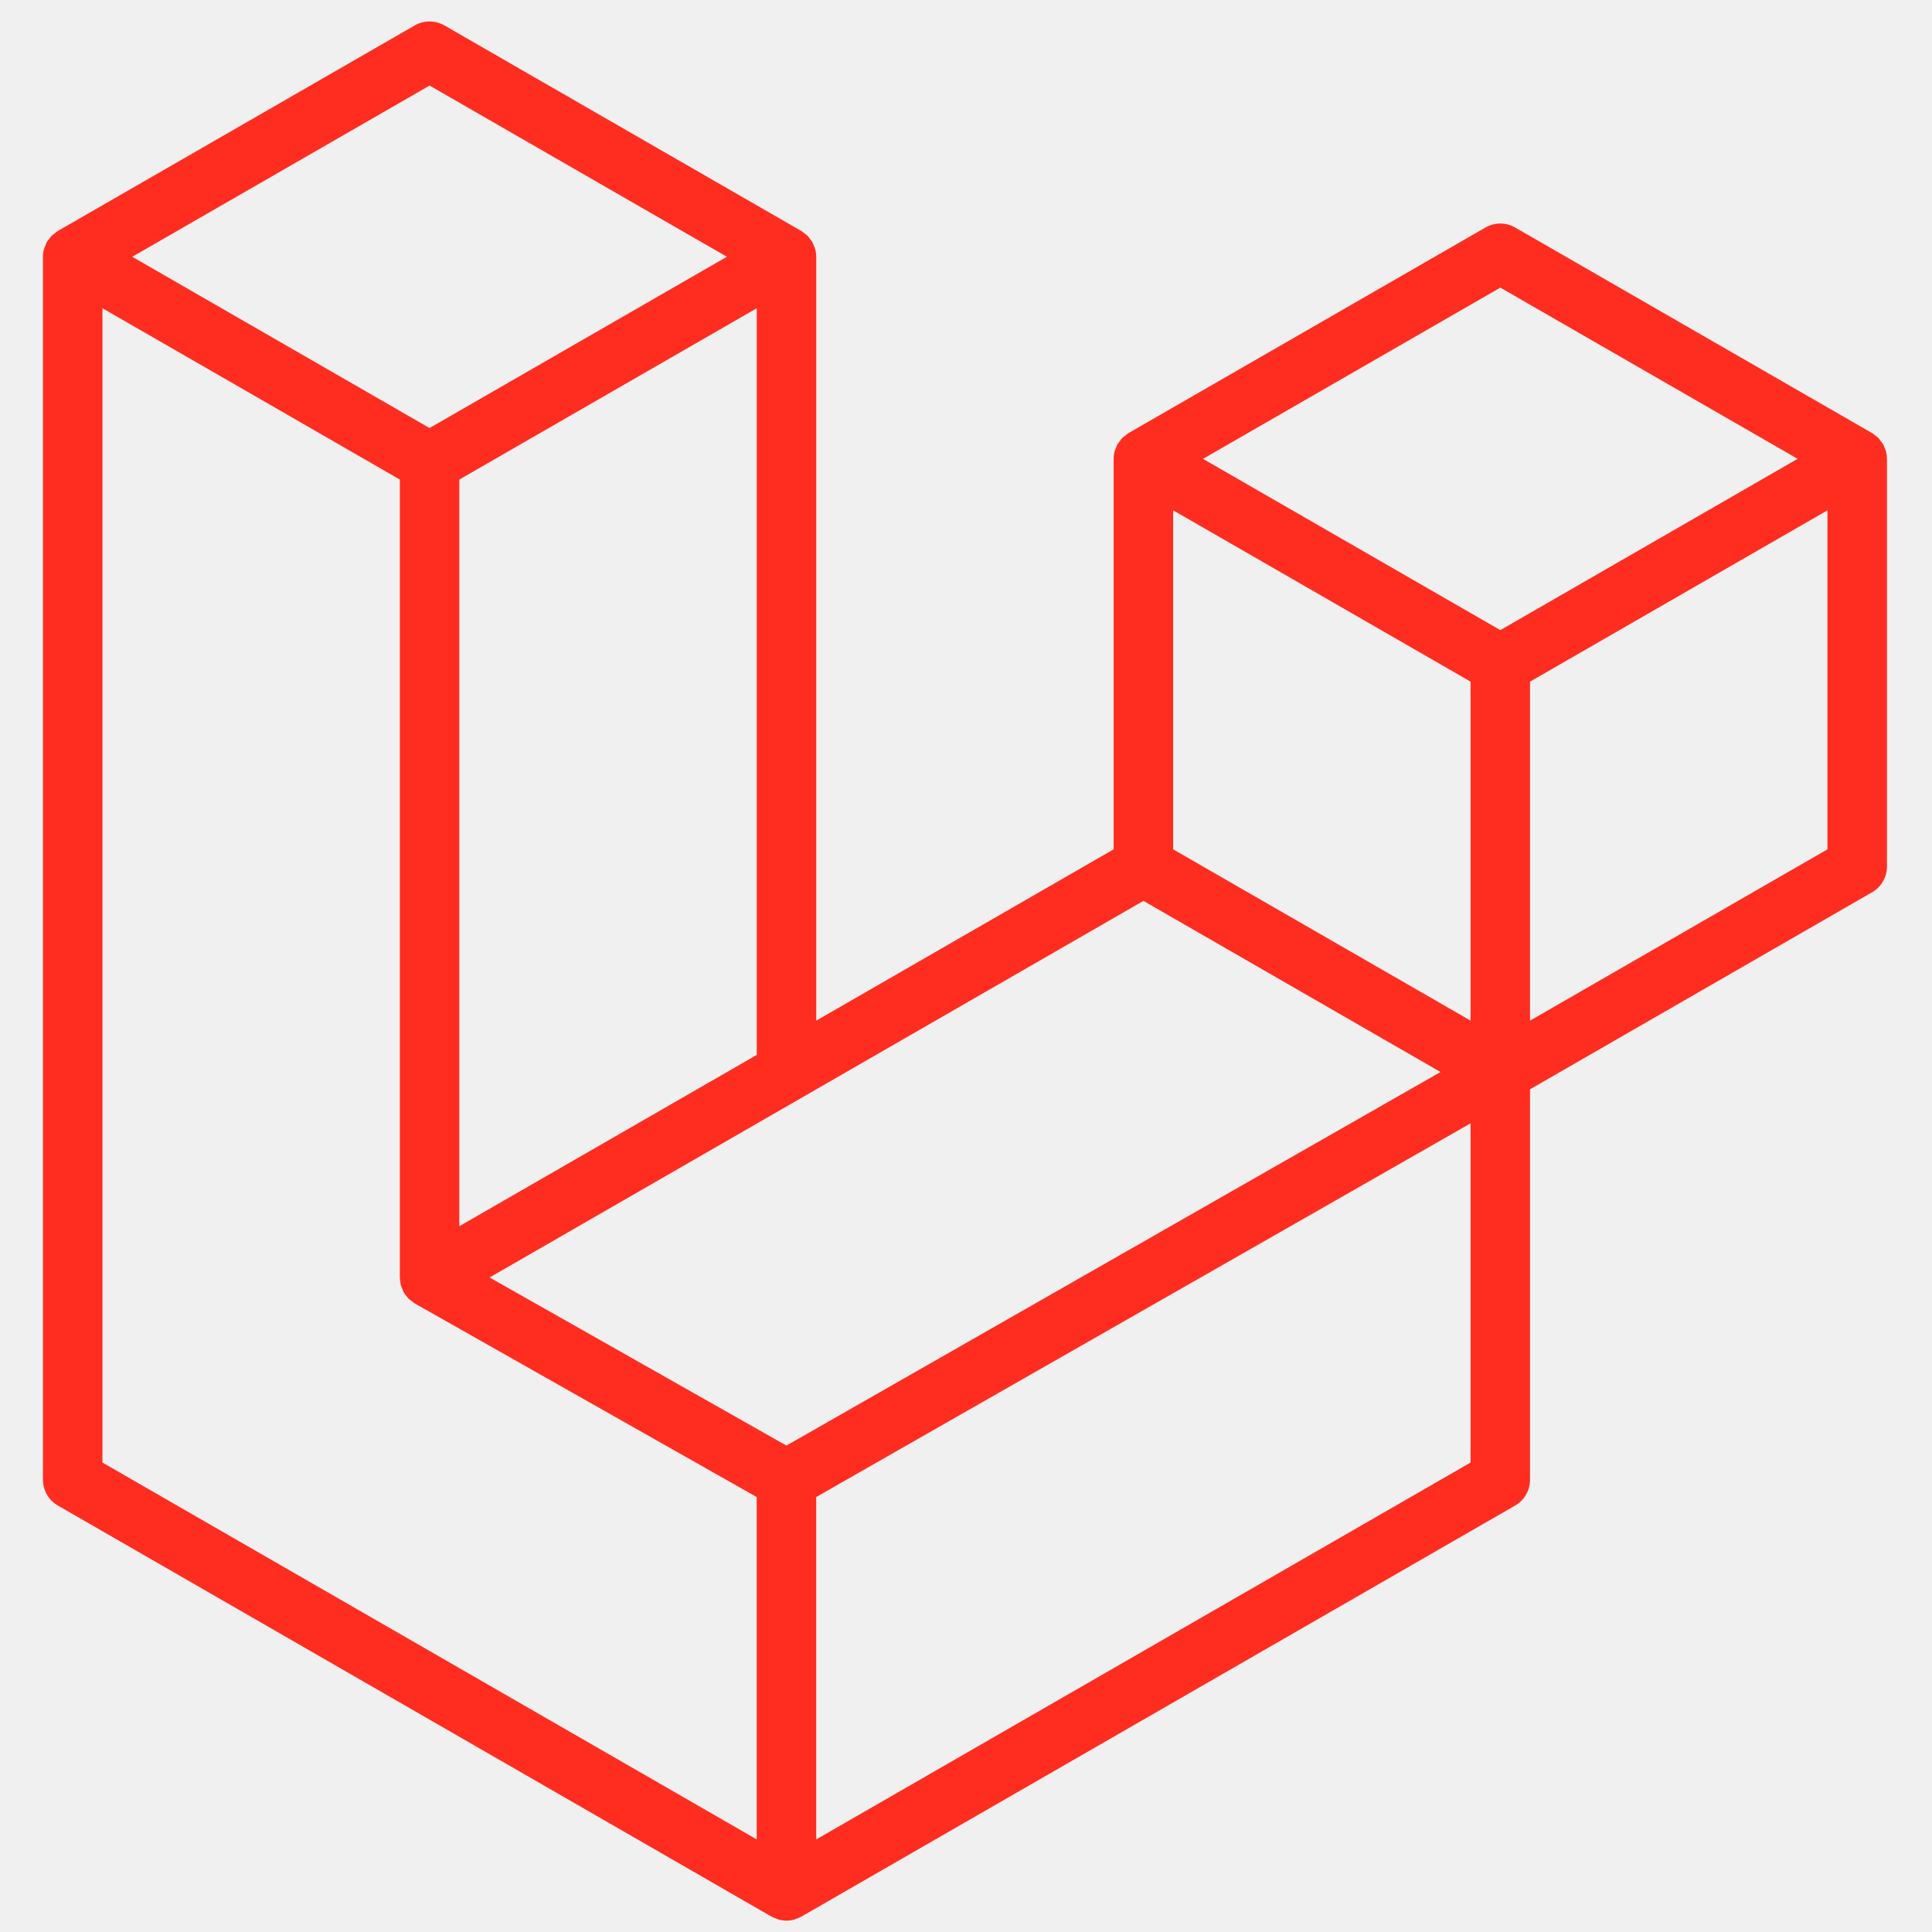
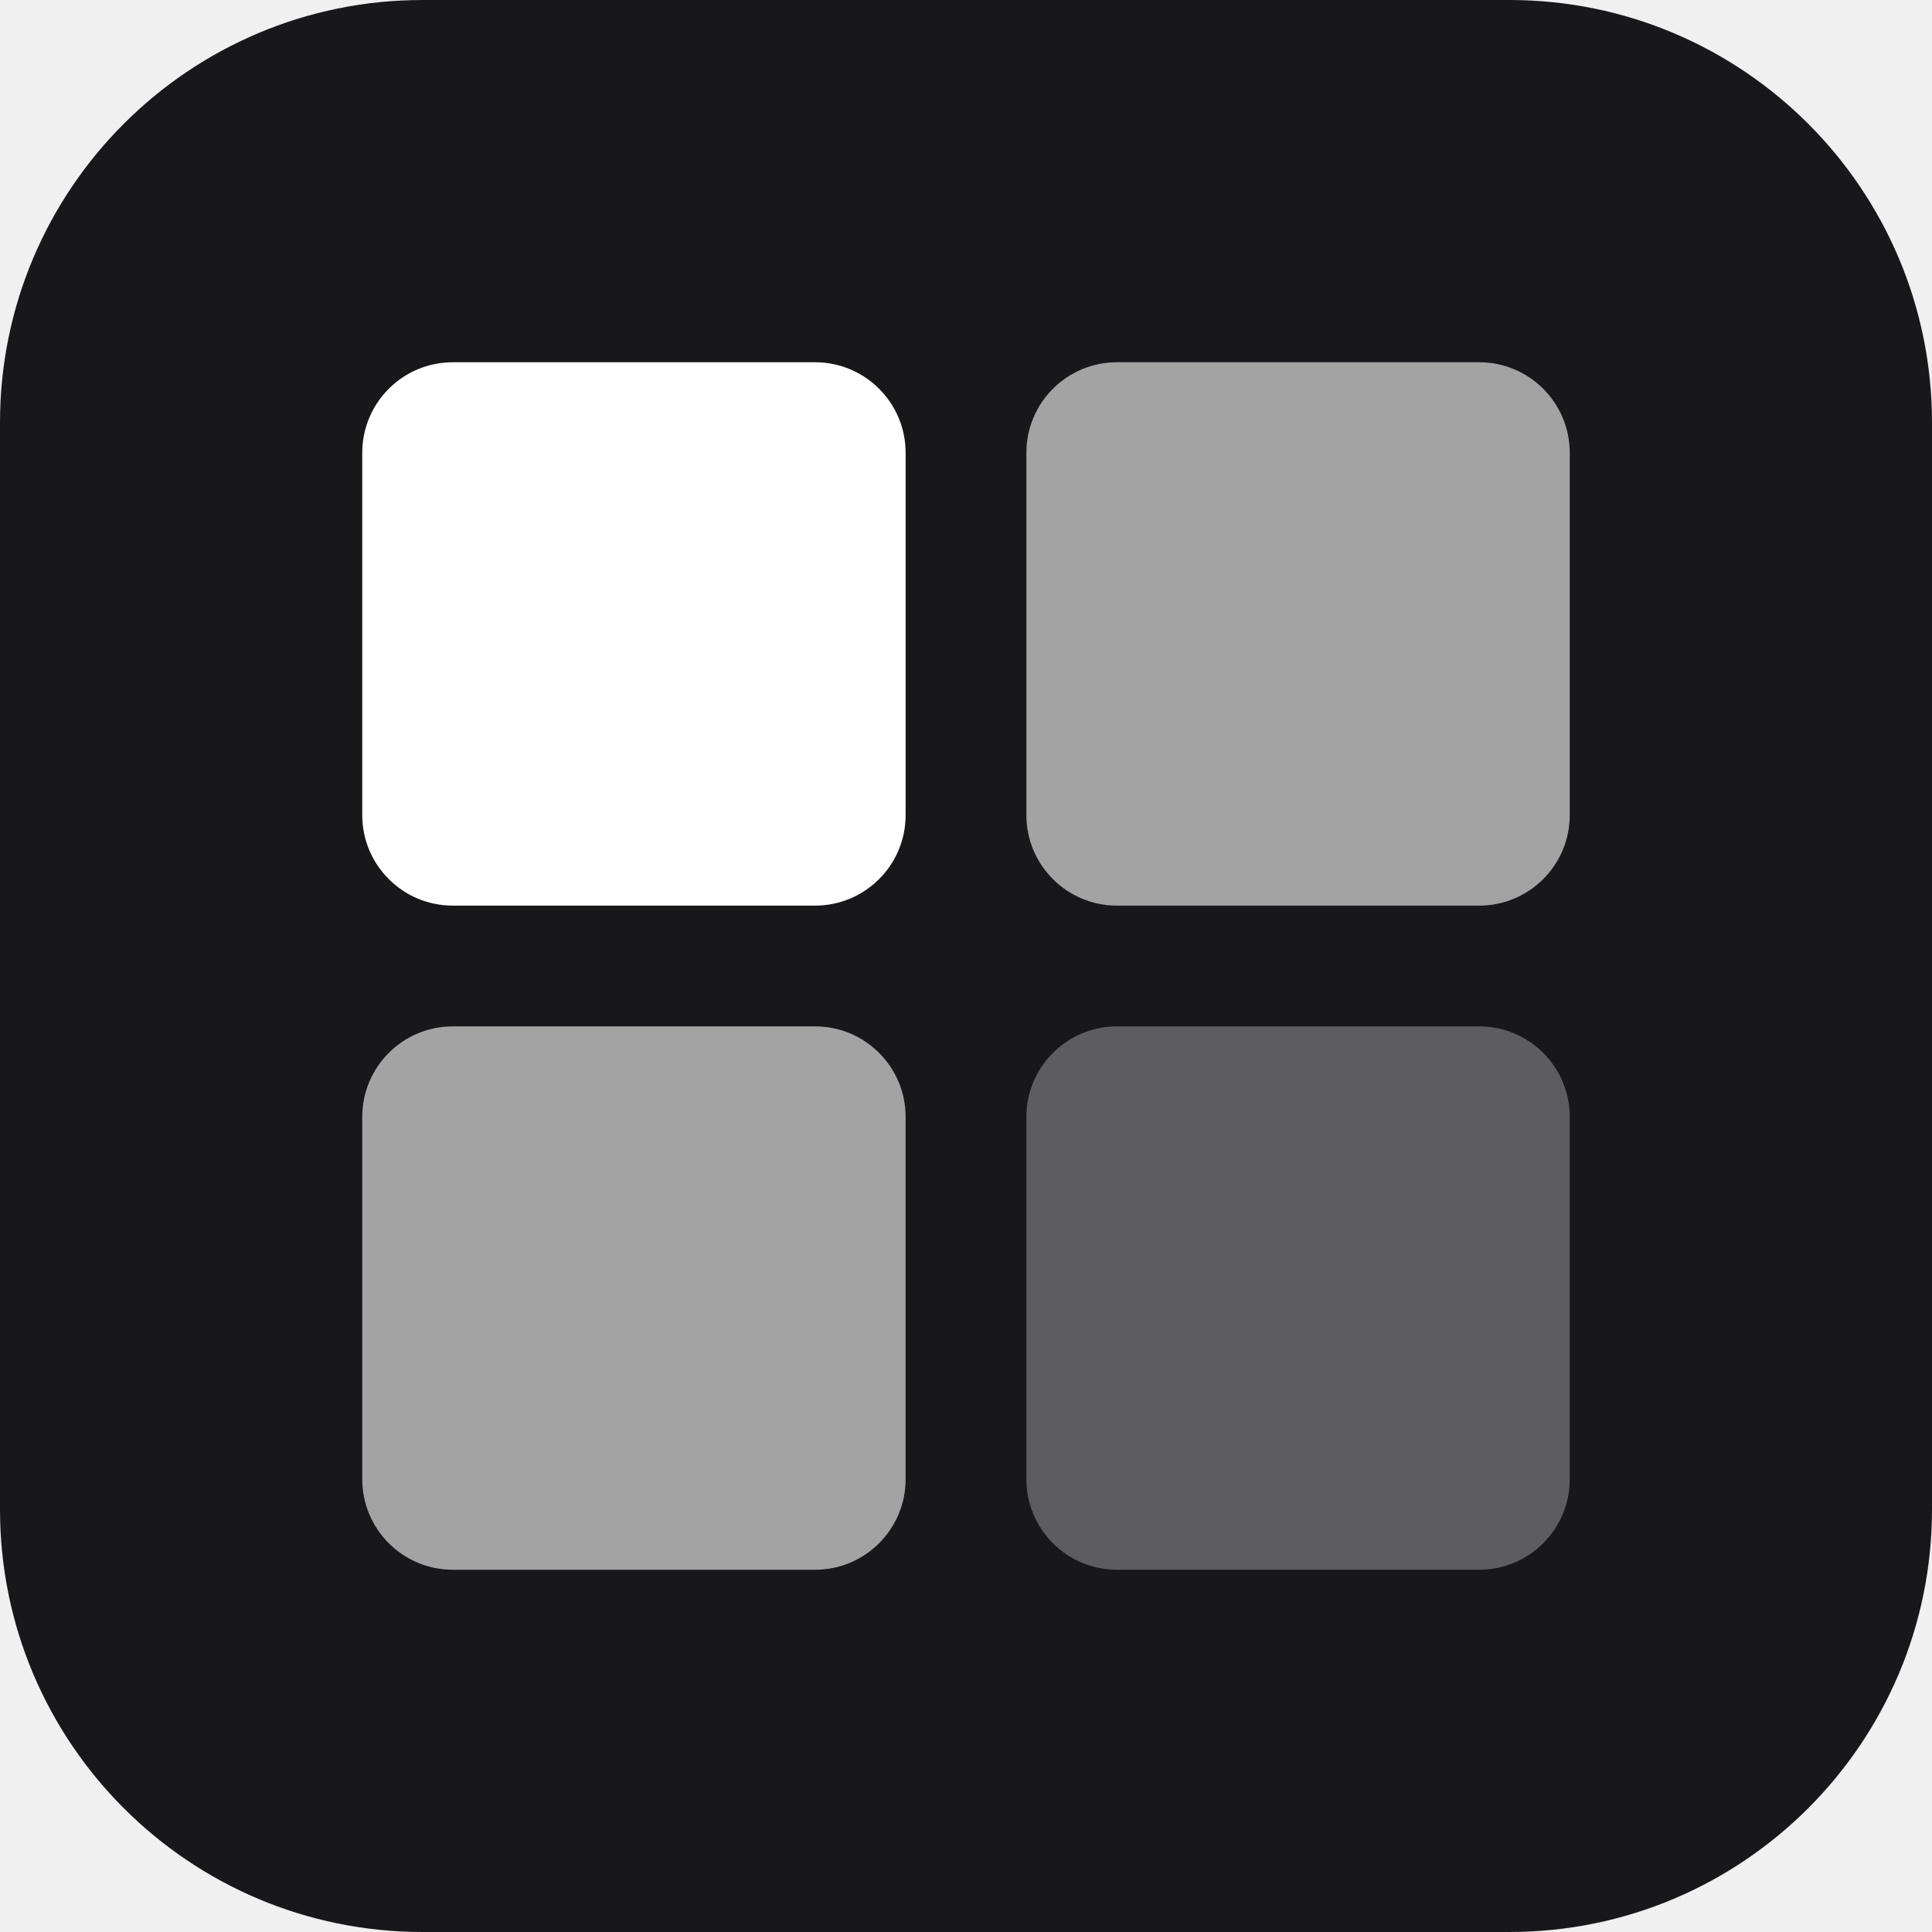
- <svg xmlns="http://www.w3.org/2000/svg" width="166" height="166" viewBox="0 0 166 166" fill="none">
-   <path fill-rule="evenodd" clip-rule="evenodd" d="M162.041 38.759C162.099 38.977 162.129 39.201 162.13 39.426V74.452C162.13 74.902 162.011 75.344 161.786 75.733C161.561 76.122 161.237 76.444 160.847 76.668L131.462 93.594V127.141C131.462 128.054 130.977 128.897 130.186 129.357L68.847 164.683C68.707 164.763 68.554 164.814 68.401 164.868C68.343 164.887 68.289 164.922 68.228 164.938C67.8 165.051 67.349 165.051 66.92 164.938C66.85 164.919 66.786 164.881 66.719 164.855C66.579 164.804 66.432 164.76 66.298 164.683L4.972 129.357C4.583 129.133 4.259 128.81 4.034 128.421C3.808 128.032 3.69 127.591 3.689 127.141L3.689 22.063C3.689 21.834 3.721 21.61 3.779 21.393C3.798 21.32 3.843 21.253 3.868 21.179C3.916 21.045 3.961 20.908 4.031 20.783C4.079 20.7 4.149 20.633 4.206 20.557C4.28 20.454 4.347 20.349 4.433 20.26C4.506 20.186 4.602 20.132 4.685 20.068C4.778 19.992 4.861 19.909 4.966 19.848L35.633 2.185C36.022 1.961 36.462 1.844 36.91 1.844C37.358 1.844 37.798 1.961 38.186 2.185L68.851 19.848H68.857C68.959 19.912 69.045 19.992 69.138 20.065C69.221 20.129 69.313 20.186 69.387 20.257C69.476 20.349 69.54 20.454 69.616 20.557C69.671 20.633 69.744 20.7 69.789 20.783C69.862 20.911 69.904 21.045 69.955 21.179C69.98 21.253 70.025 21.32 70.044 21.396C70.103 21.614 70.133 21.838 70.133 22.063V87.694L95.686 72.974V39.423C95.686 39.2 95.718 38.973 95.775 38.759C95.798 38.683 95.839 38.615 95.865 38.542C95.916 38.408 95.96 38.271 96.031 38.146C96.079 38.063 96.149 37.996 96.203 37.92C96.279 37.818 96.343 37.712 96.433 37.623C96.506 37.549 96.599 37.495 96.681 37.431C96.777 37.355 96.86 37.272 96.962 37.211L127.633 19.548C128.021 19.324 128.461 19.206 128.91 19.206C129.358 19.206 129.798 19.324 130.186 19.548L160.85 37.211C160.959 37.275 161.042 37.355 161.137 37.428C161.217 37.492 161.31 37.549 161.383 37.62C161.473 37.712 161.536 37.818 161.613 37.92C161.67 37.996 161.741 38.063 161.785 38.146C161.859 38.271 161.9 38.408 161.951 38.542C161.98 38.615 162.021 38.683 162.041 38.759ZM157.018 72.974V43.848L146.287 50.028L131.462 58.568V87.694L157.021 72.974H157.018ZM126.354 125.663V96.518L111.771 104.85L70.13 128.626V158.046L126.354 125.663ZM8.801 26.485V125.663L65.018 158.043V128.629L35.649 112L35.64 111.994L35.627 111.988C35.528 111.93 35.445 111.847 35.353 111.777C35.273 111.713 35.18 111.662 35.11 111.592L35.104 111.582C35.021 111.502 34.963 111.403 34.893 111.314C34.829 111.228 34.753 111.154 34.702 111.065L34.699 111.055C34.641 110.96 34.606 110.845 34.565 110.736C34.523 110.64 34.469 110.551 34.443 110.449C34.411 110.328 34.405 110.197 34.392 110.072C34.379 109.976 34.354 109.881 34.354 109.785V109.778V41.205L19.532 32.662L8.801 26.485ZM36.913 7.35L11.364 22.063L36.907 36.777L62.453 22.06L36.907 7.35H36.913ZM50.2 99.174L65.022 90.637V26.485L54.291 32.665L39.466 41.205V105.357L50.2 99.174ZM128.91 24.713L103.363 39.426L128.91 54.14L154.453 39.423L128.91 24.713ZM126.354 58.568L111.529 50.028L100.798 43.848V72.974L115.619 81.511L126.354 87.694V58.568ZM67.571 124.205L105.042 102.803L123.772 92.109L98.245 77.405L68.854 94.334L42.066 109.762L67.571 124.205Z" fill="#FF2D20" />
+ <svg xmlns="http://www.w3.org/2000/svg" viewBox="0 0 32 32">
+   <rect width="32" height="32" rx="7" fill="#18181b" />
+   <rect x="6" y="6" width="9" height="9" rx="1.5" fill="#fff" />
+   <rect x="17" y="6" width="9" height="9" rx="1.5" fill="#fff" fill-opacity="0.6" />
+   <rect x="6" y="17" width="9" height="9" rx="1.5" fill="#fff" fill-opacity="0.6" />
+   <rect x="17" y="17" width="9" height="9" rx="1.5" fill="#fff" fill-opacity="0.3" />
</svg>
